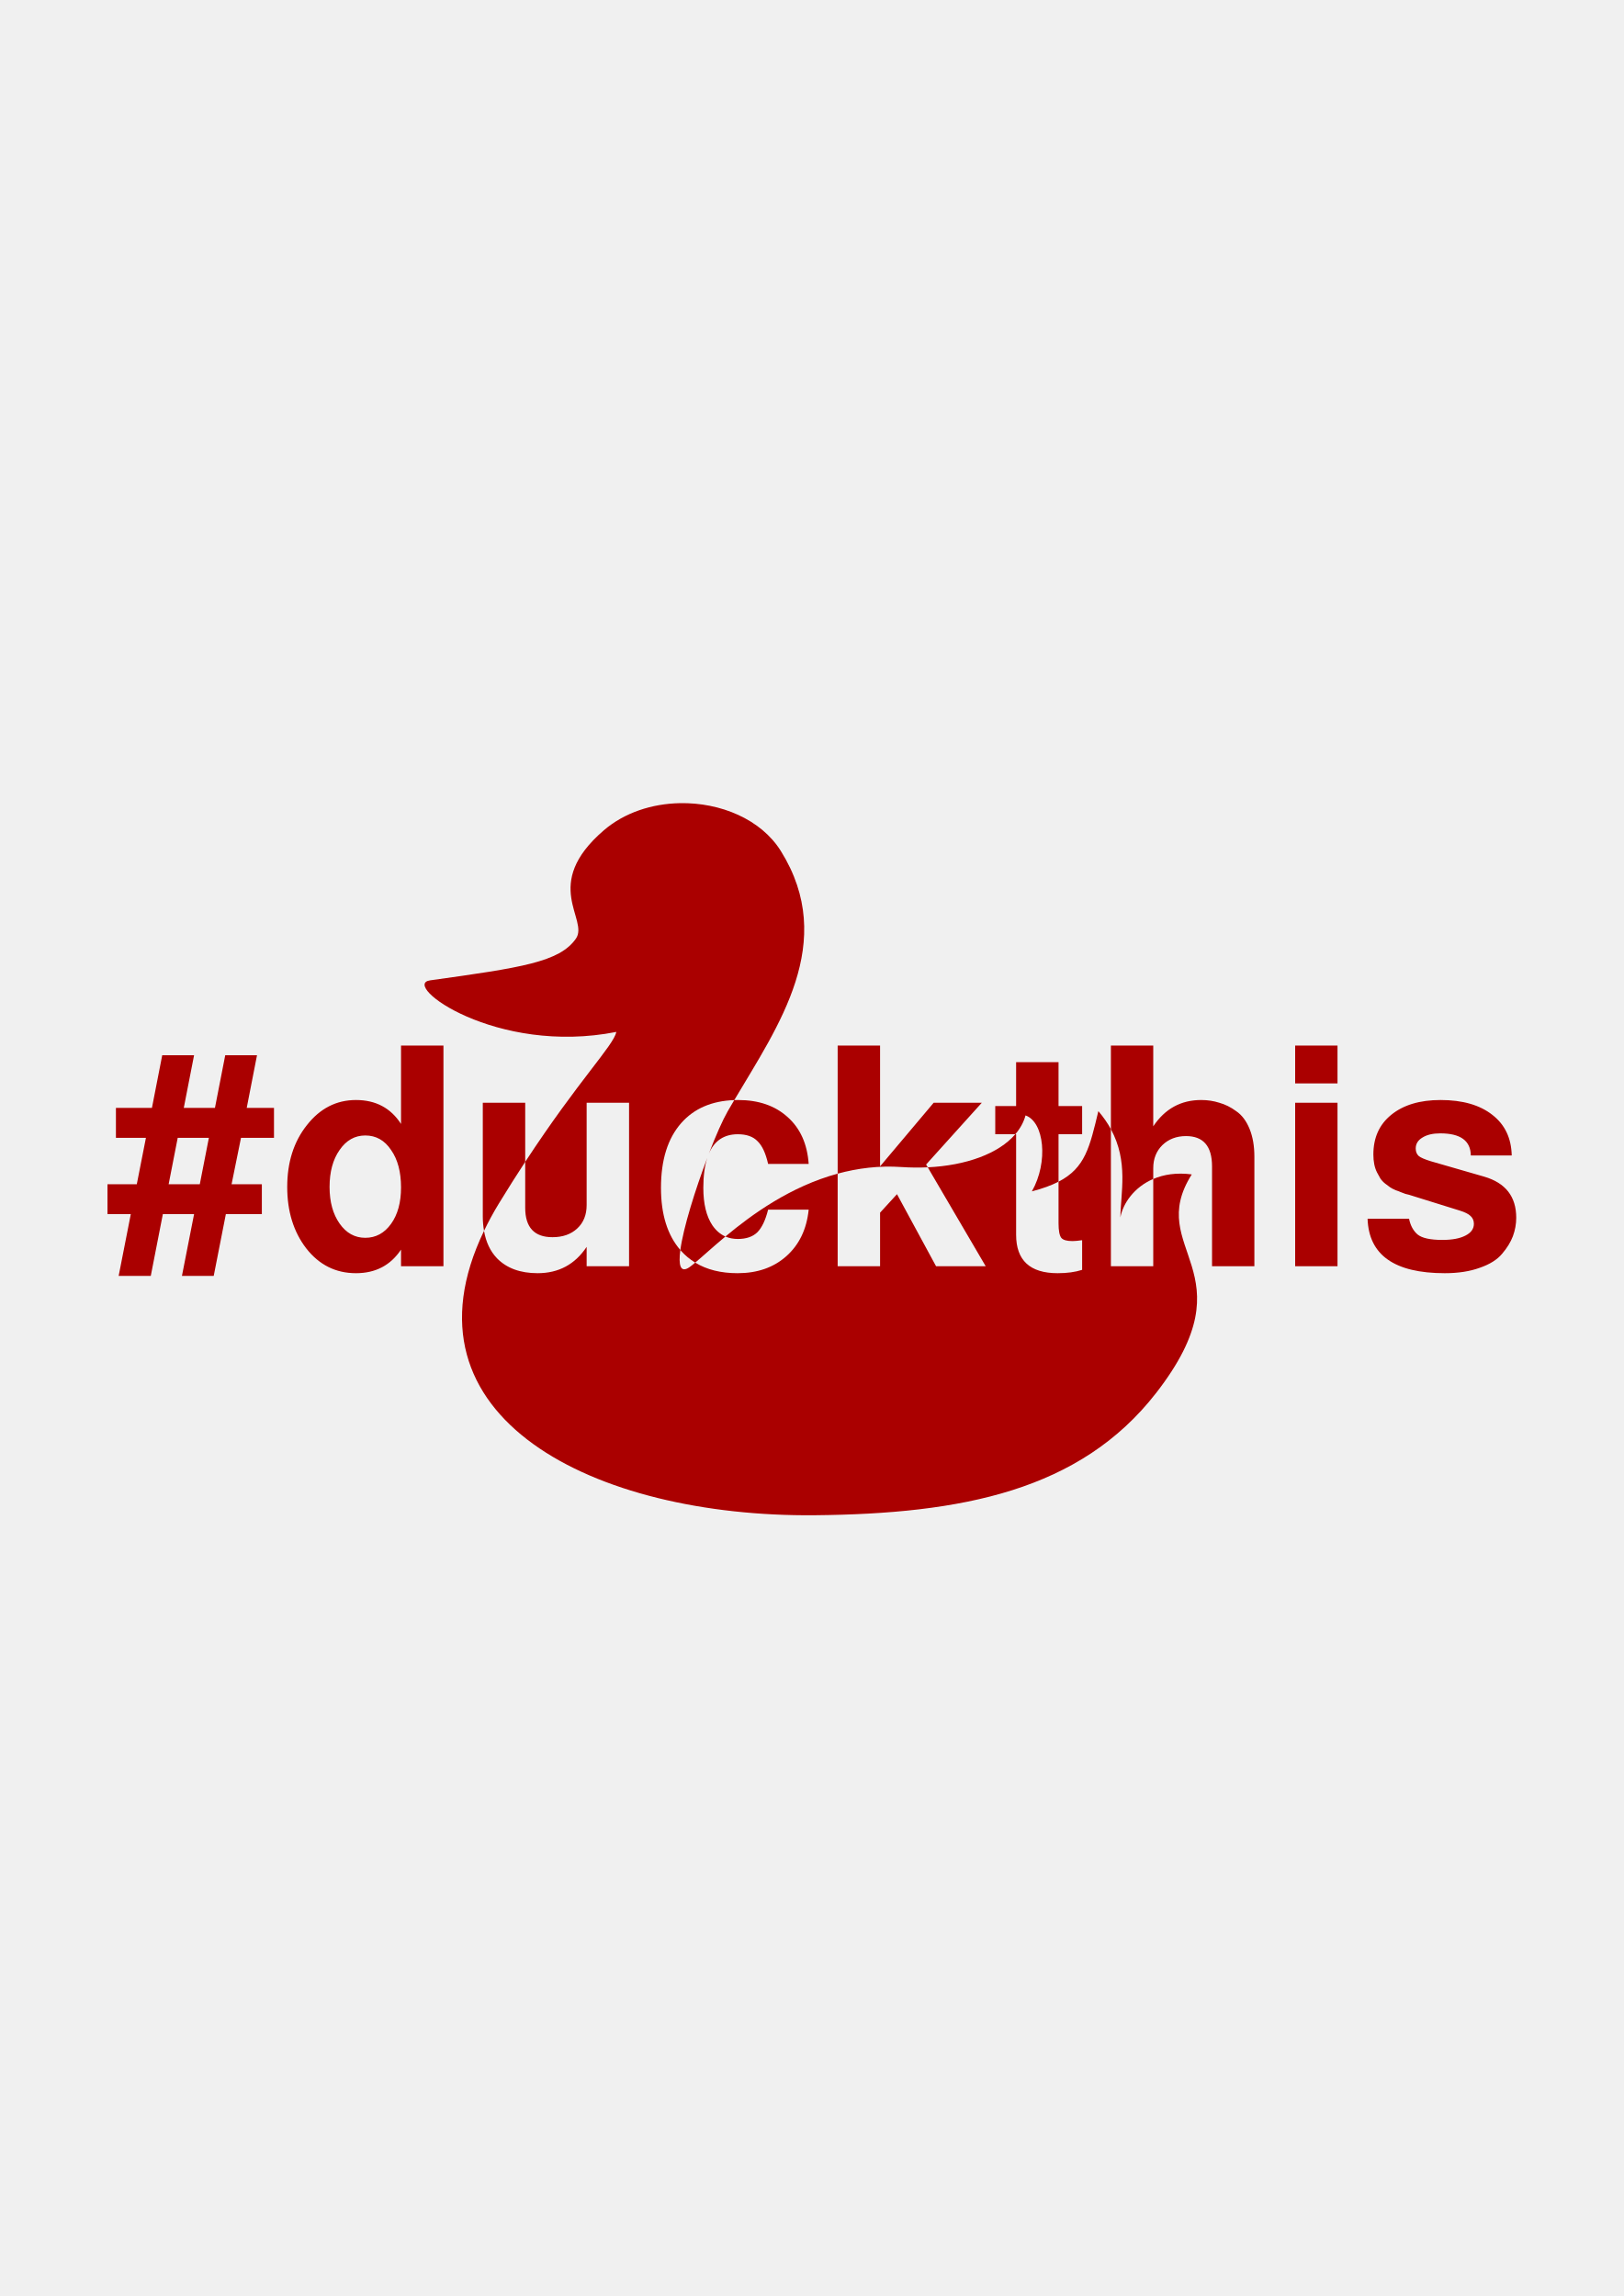
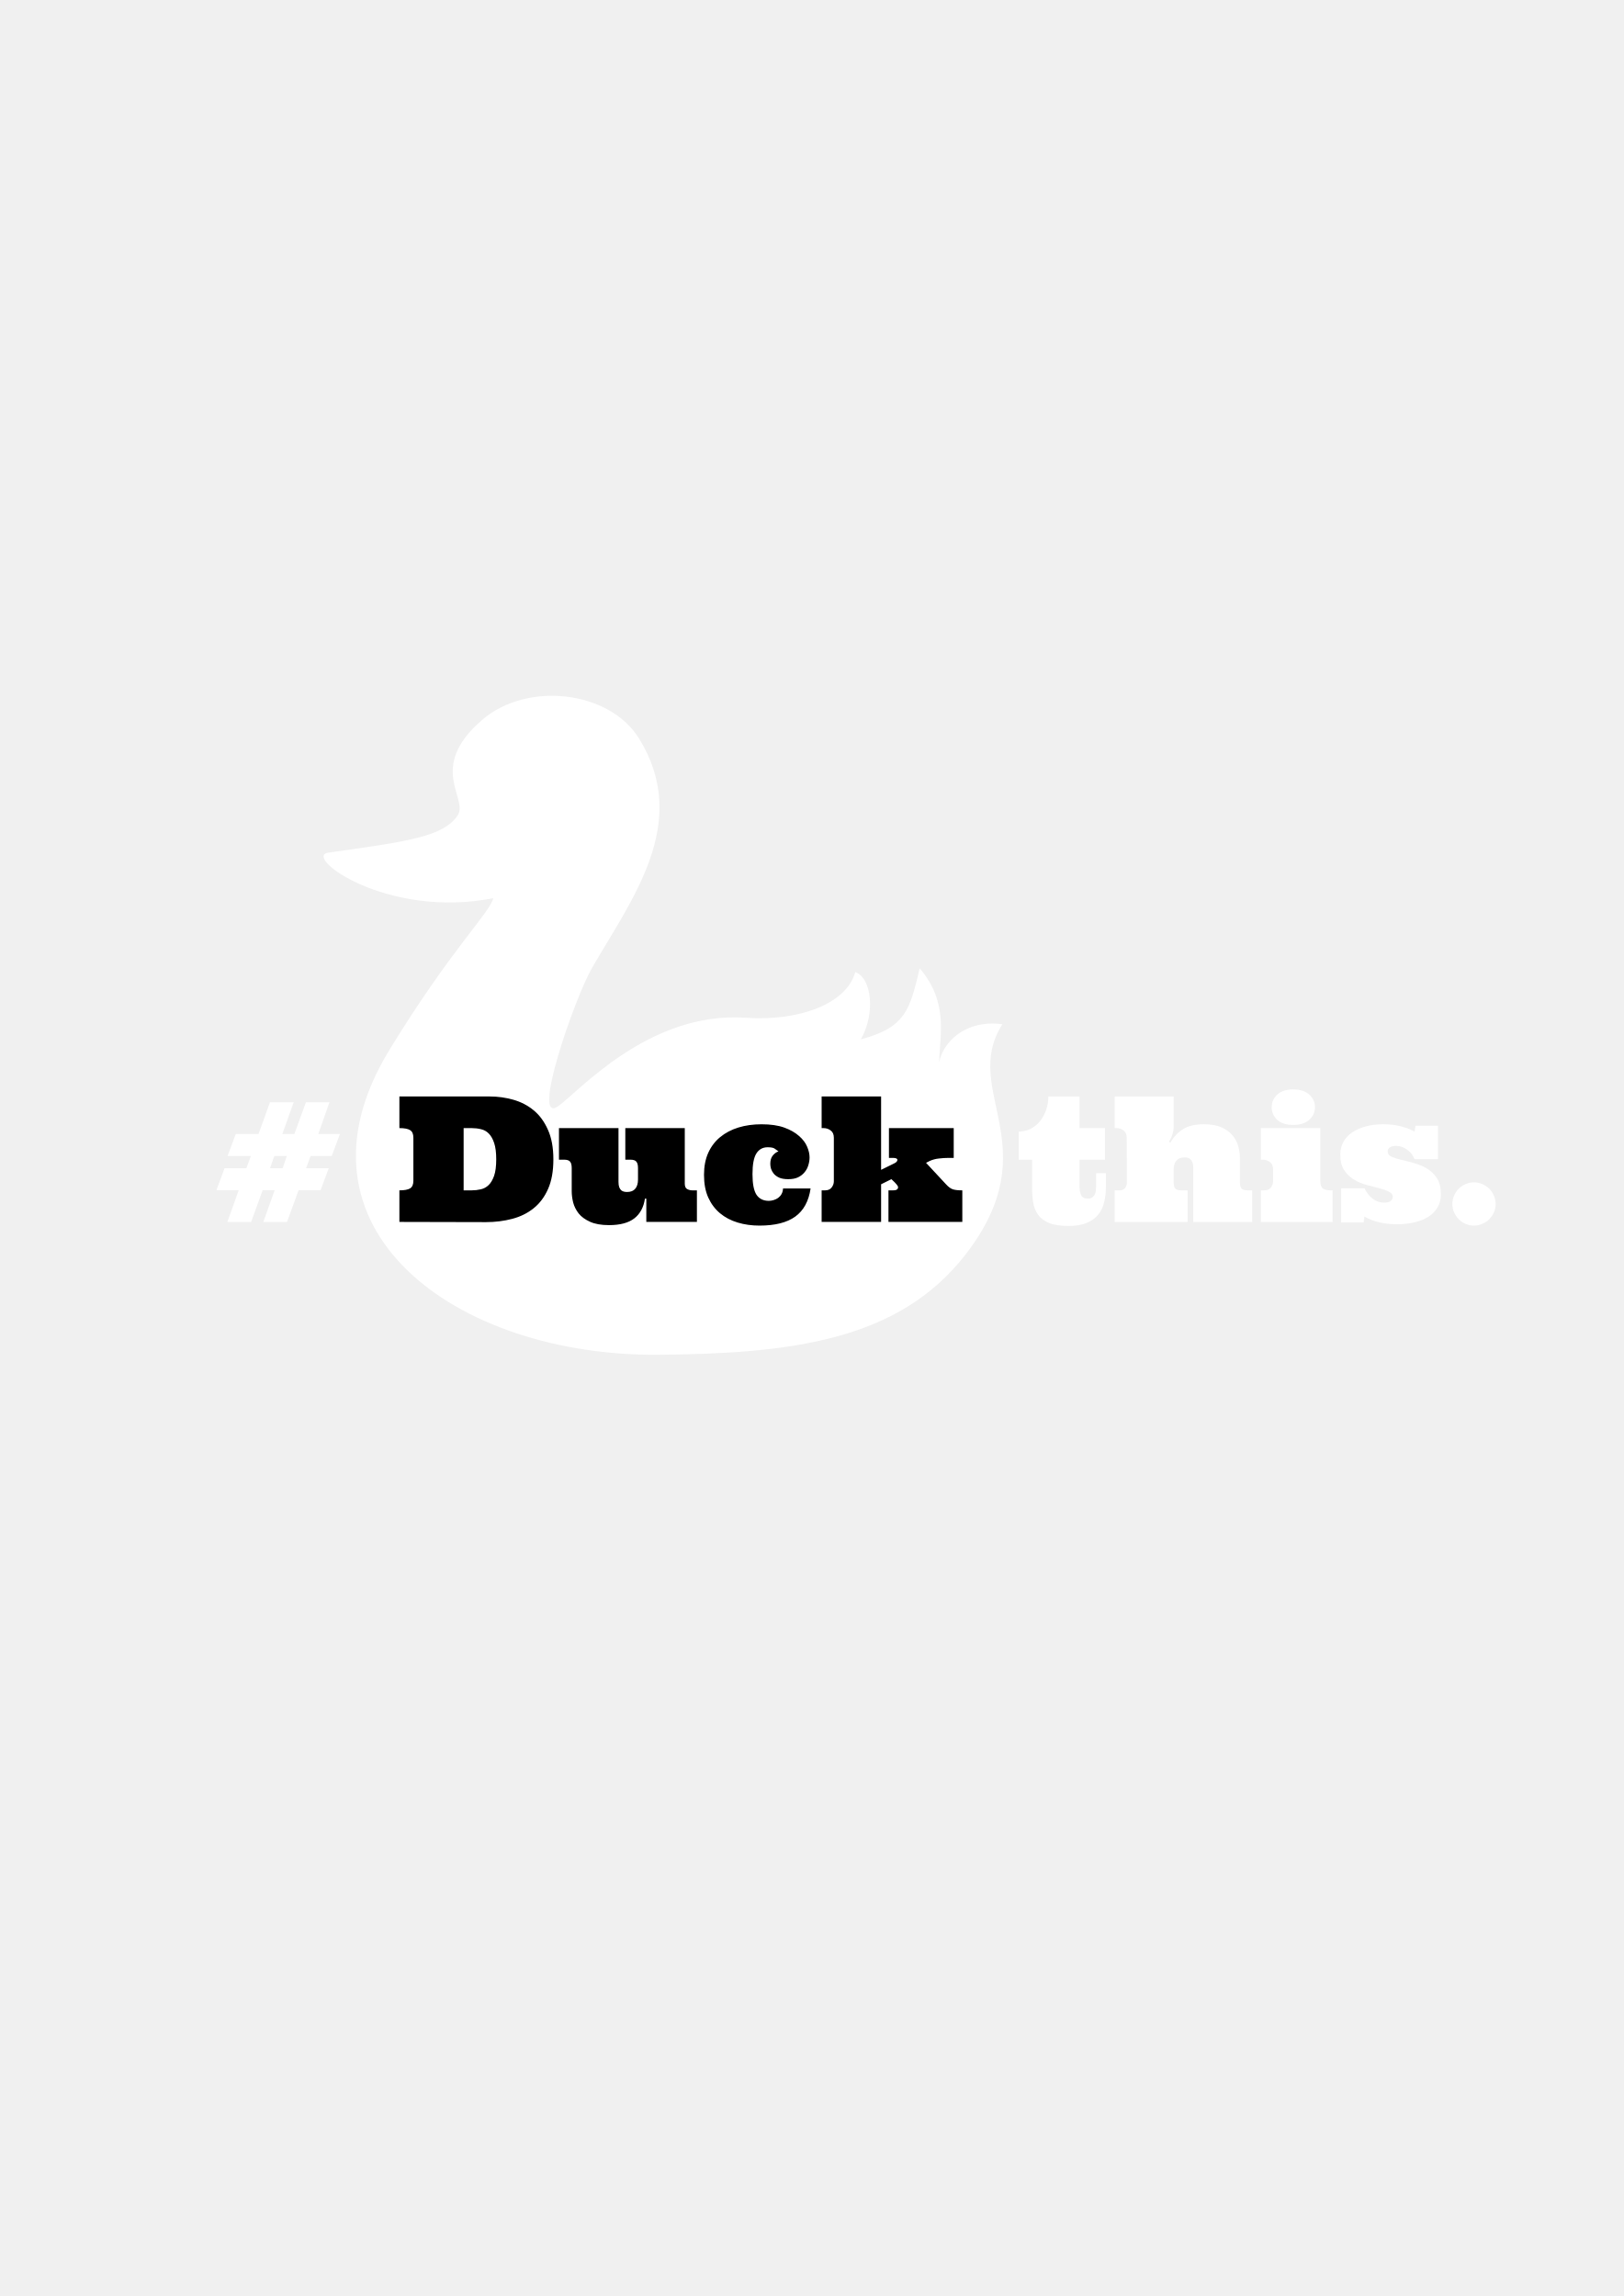
<svg xmlns="http://www.w3.org/2000/svg" width="744.094" height="1052.362" id="svg2" version="1.1">
  <defs id="defs4" />
  <g id="layer1">
-     <path style="fill:#aa0000;stroke:none" d="m 311.531,368.125 c -12.692,0.254 -25.338,4.285 -34.844,12.469 -28.901,24.882 -6.603,40.841 -12.781,49.656 -7.525,10.737 -25.007,13.259 -66.812,19.094 -13.696,1.912 30.254,34.536 85.375,23.625 -1.436,6.462 -16.937,21.637 -41.781,59.562 l 0,21.062 c -3e-5,8.973 4.174,13.469 12.5,13.469 4.718,10e-6 8.507,-1.349 11.375,-4.031 2.868,-2.683 4.281,-6.247 4.281,-10.688 l 0,-46.906 19.438,0 0,74.938 -19.438,0 0,-8.875 c -5.365,8.048 -12.848,12.062 -22.469,12.062 -7.956,0 -14.153,-2.28 -18.594,-6.812 -3.115,-3.248 -5.086,-7.446 -5.969,-12.594 -41.193,85.676 50.633,131.311 151.625,130.344 67.311,-0.645 121.548,-11.234 156.357,-56.004 43.733,-56.248 -5.605,-65.557 16.362,-100.214 -6.976,-0.927 -12.863,0.041 -17.656,2.094 l 0,40 -19.406,0 0,-62.812 c -1.487,-2.737 -3.379,-5.512 -5.75,-8.281 -3.961,16.491 -6,26.025 -18.25,32.344 l 0,19.031 c -3e-5,3.33 0.417,5.577 1.25,6.688 0.833,1.018 2.535,1.5 5.125,1.5 1.018,10e-6 2.495,-0.129 4.438,-0.406 l 0,13.594 c -3.145,1.018 -6.871,1.531 -11.219,1.531 -12.673,0 -19.031,-5.877 -19.031,-17.625 l 0,-46.062 -0.375,0 c -7.597,8.862 -22.533,14.324 -40.125,15.156 l 26.562,45.344 -22.75,0 -17.906,-33.031 -7.75,8.469 0,24.562 -19.438,0 0,-42.438 c -21.518,5.846 -39.152,18.559 -51.438,28.812 1.716,0.752 3.604,1.125 5.688,1.125 3.793,10e-6 6.779,-0.996 8.906,-3.031 2.128,-2.128 3.766,-5.596 4.969,-10.406 l 18.594,0 c -0.925,8.973 -4.33,16.071 -10.25,21.344 -5.828,5.18 -13.278,7.781 -22.344,7.781 -7.632,0 -14.092,-1.608 -19.406,-4.844 -1.028,0.859 -1.945,1.623 -2.688,2.125 -4.125,2.788 -5.063,-0.922 -4.125,-7.906 -5.911,-6.823 -8.875,-16.303 -8.875,-28.5 -10e-6,-12.766 3.083,-22.657 9.281,-29.688 5.863,-6.651 13.979,-10.172 24.312,-10.531 20.191,-34.096 47.426,-72.305 21.344,-114.156 -9.111,-14.618 -27.762,-22.309 -46.312,-21.938 z m 13.312,160.625 c -0.268,0.626 -0.493,1.276 -0.719,1.969 0.246,-0.65 0.473,-1.331 0.719,-1.969 z" id="path3822" />
-     <path style="font-size:138.759px;font-style:normal;font-variant:normal;font-weight:normal;font-stretch:normal;line-height:125%;letter-spacing:0px;word-spacing:0px;opacity:1;fill:#aa0000;fill-opacity:1;stroke:none;font-family:Monospace;-inkscape-font-specification:Monospace" d="M 183.781 479.219 L 183.781 515.156 C 179.063 507.848 172.191 504.188 163.125 504.188 C 154.152 504.188 146.638 508.041 140.625 515.719 C 134.612 523.304 131.625 532.746 131.625 544.031 C 131.625 555.225 134.516 564.602 140.344 572.188 C 146.264 579.773 153.874 583.562 163.125 583.562 C 172.098 583.562 178.971 579.965 183.781 572.75 L 183.781 580.375 L 203.219 580.375 L 203.219 479.219 L 183.781 479.219 z M 383.875 479.219 L 383.875 537.938 C 392.994 535.46 402.792 534.187 413.188 534.906 C 417.277 535.189 421.276 535.215 425.156 535.031 L 424.406 533.75 L 449.938 505.438 L 427.875 505.438 L 403.312 534.594 L 403.312 479.219 L 383.875 479.219 z M 509.094 479.219 L 509.094 517.562 C 517.195 532.473 513.57 546.691 513.438 558 C 514.605 551.627 519.69 544.149 528.5 540.375 L 528.5 535.406 C 528.5 531.151 529.881 527.65 532.656 524.875 C 535.524 522.1 539.152 520.719 543.5 520.719 C 551.455 520.719 555.437 525.343 555.438 534.594 L 555.438 580.375 L 574.844 580.375 L 574.844 530.156 C 574.844 525.253 574.105 520.983 572.625 517.375 C 571.145 513.767 569.121 511.07 566.531 509.312 C 564.034 507.462 561.433 506.178 558.75 505.438 C 556.16 504.605 553.398 504.188 550.438 504.188 C 541.187 504.188 533.865 508.202 528.5 516.25 L 528.5 479.219 L 509.094 479.219 z M 593.531 479.219 L 593.531 496.562 L 612.938 496.562 L 612.938 479.219 L 593.531 479.219 z M 74.344 483.656 L 69.625 507.812 L 53.125 507.812 L 53.125 521.531 L 66.875 521.531 L 62.688 542.781 L 49.25 542.781 L 49.25 556.5 L 59.938 556.5 L 54.375 584.812 L 69.094 584.812 L 74.625 556.5 L 88.938 556.5 L 83.375 584.812 L 97.938 584.812 L 103.5 556.5 L 120 556.5 L 120 542.781 L 106.125 542.781 L 110.438 521.531 L 125.562 521.531 L 125.562 507.812 L 113.062 507.812 L 117.781 483.656 L 103.219 483.656 L 98.5 507.812 L 84.219 507.812 L 88.938 483.656 L 74.344 483.656 z M 465.656 486.844 L 465.656 506.969 L 456.094 506.969 L 456.094 519.875 L 465.281 519.875 C 467.508 517.277 469.118 514.396 469.969 511.25 C 478.526 514.246 480.532 532.607 472.875 546.062 C 477.839 544.762 481.822 543.313 485.094 541.625 L 485.094 519.875 L 495.906 519.875 L 495.906 506.969 L 485.094 506.969 L 485.094 486.844 L 465.656 486.844 z M 338.281 504.188 C 337.677 504.188 337.09 504.198 336.5 504.219 C 335.463 505.969 334.429 507.709 333.438 509.438 C 331.197 513.346 328.04 520.458 324.844 528.75 C 327.374 522.849 331.794 519.875 338.125 519.875 C 342.103 519.875 345.121 520.935 347.156 523.062 C 349.284 525.098 350.89 528.566 352 533.469 L 370.594 533.469 C 369.946 524.311 366.734 517.149 360.906 511.969 C 355.171 506.788 347.624 504.188 338.281 504.188 z M 660.156 504.188 C 650.628 504.188 643.082 506.467 637.531 511 C 632.073 515.44 629.375 521.478 629.375 529.156 C 629.375 530.729 629.504 532.237 629.781 533.625 C 630.059 535.013 630.476 536.234 631.031 537.344 C 631.586 538.361 632.1 539.292 632.562 540.125 C 633.118 540.958 633.856 541.76 634.781 542.5 C 635.706 543.148 636.445 543.694 637 544.156 C 637.648 544.619 638.515 545.069 639.625 545.531 C 640.735 545.901 641.474 546.19 641.844 546.375 C 642.306 546.56 643.045 546.849 644.062 547.219 C 645.08 547.496 645.626 547.625 645.719 547.625 L 668.906 554.844 C 671.311 555.584 672.981 556.419 673.906 557.344 C 674.924 558.269 675.437 559.457 675.438 560.938 C 675.437 563.25 674.121 565.049 671.531 566.344 C 669.034 567.639 665.533 568.313 661 568.312 C 655.45 568.313 651.66 567.478 649.625 565.812 C 647.682 564.147 646.366 561.739 645.719 558.594 L 626.719 558.594 C 627.274 575.245 639.06 583.562 662.094 583.562 C 668.292 583.562 673.655 582.728 678.188 581.062 C 682.72 579.49 686.124 577.37 688.344 574.688 C 690.656 572.005 692.295 569.308 693.312 566.625 C 694.33 563.85 694.844 561.024 694.844 558.156 C 694.844 548.443 689.962 542.18 680.156 539.312 L 655.594 532.219 C 652.911 531.386 651.113 530.615 650.188 529.875 C 649.262 529.043 648.781 527.886 648.781 526.406 C 648.781 524.279 649.809 522.609 651.844 521.406 C 653.879 520.111 656.608 519.469 660.031 519.469 C 669.282 519.469 673.939 522.841 674.031 529.594 L 692.781 529.594 C 692.596 521.638 689.642 515.44 683.906 511 C 678.171 506.467 670.239 504.188 660.156 504.188 z M 221.25 505.438 L 221.25 557.625 C 221.25 559.959 221.463 562.12 221.812 564.156 C 223.78 560.065 225.999 555.92 228.562 551.719 C 232.822 544.737 236.857 538.378 240.688 532.531 L 240.688 505.438 L 221.25 505.438 z M 593.531 505.438 L 593.531 580.375 L 612.938 580.375 L 612.938 505.438 L 593.531 505.438 z M 167.406 520.438 C 172.309 520.438 176.259 522.654 179.219 527.094 C 182.271 531.442 183.781 537.158 183.781 544.281 C 183.781 551.127 182.271 556.682 179.219 560.938 C 176.166 565.193 172.217 567.344 167.406 567.344 C 162.596 567.344 158.678 565.16 155.625 560.812 C 152.572 556.465 151.031 550.877 151.031 544.031 C 151.031 537.093 152.572 531.442 155.625 527.094 C 158.678 522.654 162.596 520.438 167.406 520.438 z M 81.438 521.531 L 95.719 521.531 L 91.562 542.781 L 77.281 542.781 L 81.438 521.531 z M 324.125 530.719 C 318.64 545.212 313.165 562.631 311.781 572.938 C 311.878 573.049 311.964 573.171 312.062 573.281 C 313.999 575.42 316.178 577.248 318.594 578.719 C 321.857 575.992 326.515 571.693 332.438 566.75 C 330.116 565.733 328.118 564.019 326.469 561.625 C 323.694 557.462 322.312 551.746 322.312 544.438 C 322.312 538.936 322.935 534.372 324.125 530.719 z " id="text2985" />
+     <path id="path3040" d="m 209.634,373.905 c 5.466,-7.799 -14.246,-21.932 11.323,-43.946 20.701,-17.823 58.224,-13.398 71.799,8.384 24.26,38.927 -3.658,74.277 -21.613,105.598 -7.832,13.662 -27.932,71.579 -15.512,63.185 8.899,-6.014 41.422,-43.732 86.079,-40.64 24.832,1.719 46.337,-6.571 50.222,-20.941 7.57,2.651 9.357,18.916 2.582,30.821 20.831,-5.46 22.516,-14.059 26.956,-32.546 13.527,15.798 9.066,31.255 8.927,43.096 1.595,-8.706 11.431,-19.772 28.947,-17.444 -19.433,30.661 21.684,55.945 -17.007,105.707 -30.796,39.609 -80.672,45.196 -140.223,45.767 -93.614,0.896 -173.494,-58.032 -123.734,-139.59 28.211,-46.238 46.205,-63.076 47.671,-69.674 -48.766,9.653 -87.649,-19.194 -75.532,-20.886 36.985,-5.162 52.457,-7.392 59.114,-16.891 z" style="fill:#ffffff;stroke:none;opacity:1" />
+     <path id="path3764" style="font-size:79.952px;font-style:normal;font-variant:normal;font-weight:normal;font-stretch:normal;line-height:125%;letter-spacing:0px;word-spacing:0px;opacity:1;fill:#ffffff;fill-opacity:1;stroke:none;font-family:Ultra;-inkscape-font-specification:Ultra" d="m 134.575,505.227 -5.192,14.561 5.504,0 5.309,-14.561 10.775,0 -5.114,14.561 9.916,0 -3.748,10.072 -9.682,0 -2.069,5.583 10.384,0 -3.748,10.072 -10.072,0 -5.309,14.561 -10.853,0 5.192,-14.561 -5.504,0 -5.27,14.561 -10.892,0 5.192,-14.561 -10.228,0 3.748,-10.072 9.994,0 2.069,-5.583 -10.697,0 3.748,-10.072 10.423,0 5.27,-14.561 10.853,0 m -10.853,30.216 5.817,0 1.913,-5.583 -5.739,0 -1.991,5.583" />
+     <path style="font-size:79.952px;font-style:normal;font-variant:normal;font-weight:normal;font-stretch:normal;line-height:125%;letter-spacing:0px;word-spacing:0px;opacity:1;fill:#000000;fill-opacity:1;stroke:none;font-family:Ultra;-inkscape-font-specification:Ultra" d="M 183.031 502.562 L 183.031 517.062 C 185.322 517.063 186.949 517.375 187.938 518 C 188.926 518.599 189.437 519.751 189.438 521.469 L 189.438 541.219 C 189.437 542.91 188.926 544.063 187.938 544.688 C 186.949 545.286 185.322 545.594 183.031 545.594 L 183.031 560.062 L 222.75 560.156 C 226.966 560.156 230.971 559.645 234.719 558.656 C 238.466 557.667 241.715 556.082 244.5 553.844 C 247.311 551.606 249.543 548.638 251.156 544.969 C 252.796 541.299 253.594 536.762 253.594 531.375 C 253.594 525.988 252.759 521.482 251.094 517.812 C 249.454 514.117 247.295 511.145 244.562 508.906 C 241.856 506.668 238.737 505.052 235.25 504.062 C 231.762 503.074 228.159 502.563 224.438 502.562 L 183.031 502.562 z M 376.531 502.562 L 376.531 517.062 L 377.406 517.062 C 378.655 517.063 379.751 517.428 380.688 518.156 C 381.65 518.859 382.125 519.959 382.125 521.469 L 382.125 541.469 C 382.125 542.484 381.77 543.428 381.094 544.312 C 380.443 545.171 379.442 545.594 378.062 545.594 L 376.531 545.594 L 376.531 560.062 L 403.781 560.062 L 403.781 542.812 L 408.5 540.469 C 409.671 541.536 410.49 542.36 410.906 542.906 C 411.349 543.427 411.562 543.844 411.562 544.156 C 411.562 544.599 411.401 544.927 411.062 545.188 C 410.75 545.448 410.124 545.594 409.188 545.594 L 407.156 545.594 L 407.156 560.062 L 441 560.062 L 441 545.594 C 439.126 545.594 437.676 545.437 436.688 545.125 C 435.698 544.813 434.65 544.036 433.531 542.812 L 424.375 532.969 L 426.125 532.094 C 427.4 531.521 428.766 531.156 430.25 531 C 431.759 530.818 433.225 530.719 434.656 530.719 L 437.062 530.719 L 437.062 517.062 L 407.375 517.062 L 407.375 530.719 L 409.188 530.719 C 410.567 530.719 411.25 531.037 411.25 531.688 C 411.25 531.948 411.099 532.25 410.812 532.562 C 410.552 532.849 409.973 533.177 409.062 533.594 L 403.781 536.188 L 403.781 502.562 L 376.531 502.562 z M 349 515.312 C 345.148 515.313 341.633 515.792 338.406 516.781 C 335.205 517.77 332.4 519.236 330.031 521.188 C 327.689 523.113 325.864 525.517 324.562 528.406 C 323.261 531.295 322.625 534.674 322.625 538.5 C 322.625 542.508 323.261 545.96 324.562 548.875 C 325.864 551.764 327.678 554.168 329.969 556.094 C 332.259 557.994 334.934 559.407 338.031 560.344 C 341.128 561.281 344.466 561.75 348.031 561.75 C 355.136 561.75 360.612 560.384 364.438 557.625 C 368.289 554.84 370.636 550.523 371.469 544.719 L 358.844 544.719 C 358.792 545.682 358.573 546.553 358.156 547.281 C 357.766 547.984 357.25 548.563 356.625 549.031 C 356.026 549.474 355.348 549.797 354.594 550.031 C 353.839 550.265 353.104 550.406 352.375 550.406 C 349.824 550.406 347.937 549.473 346.688 547.625 C 345.464 545.751 344.844 542.612 344.844 538.188 C 344.844 533.763 345.428 530.587 346.625 528.688 C 347.822 526.788 349.543 525.844 351.781 525.844 C 353.343 525.844 354.427 526.052 355 526.469 C 355.599 526.859 356.177 527.276 356.75 527.719 C 355.761 528.083 354.88 528.719 354.125 529.656 C 353.37 530.593 353 531.85 353 533.438 C 353 534.14 353.109 534.912 353.344 535.719 C 353.604 536.5 354.021 537.24 354.594 537.969 C 355.192 538.671 356.027 539.287 357.094 539.781 C 358.161 540.25 359.558 540.469 361.25 540.469 C 363.02 540.469 364.495 540.198 365.719 539.625 C 366.942 539.026 367.938 538.244 368.719 537.281 C 369.526 536.318 370.099 535.234 370.438 534.062 C 370.802 532.891 371 531.723 371 530.5 C 371 528.965 370.63 527.306 369.875 525.562 C 369.146 523.793 367.9 522.166 366.156 520.656 C 364.438 519.121 362.186 517.828 359.375 516.812 C 356.564 515.798 353.086 515.313 349 515.312 z M 212.469 517.062 L 216.125 517.062 C 217.608 517.063 219.027 517.224 220.406 517.562 C 221.812 517.875 223.011 518.548 224 519.562 C 225.015 520.578 225.844 522.038 226.469 523.938 C 227.093 525.811 227.406 528.278 227.406 531.375 C 227.406 534.524 227.088 537.032 226.438 538.906 C 225.787 540.754 224.947 542.199 223.906 543.188 C 222.891 544.177 221.692 544.813 220.312 545.125 C 218.959 545.437 217.556 545.594 216.125 545.594 L 212.469 545.594 L 212.469 517.062 z M 256.156 517.062 L 256.156 531.531 L 258.469 531.531 C 259.848 531.531 260.782 531.839 261.25 532.438 C 261.744 533.01 262 533.996 262 535.375 L 262 546.031 C 262 547.619 262.214 549.303 262.656 551.125 C 263.125 552.921 263.964 554.626 265.188 556.188 C 266.411 557.723 268.168 558.985 270.406 560 C 272.644 561.015 275.528 561.531 279.094 561.531 C 284.169 561.531 288.033 560.494 290.688 558.438 C 293.342 556.381 294.964 553.357 295.562 549.375 L 296.188 549.375 L 296.188 560.062 L 319.375 560.062 L 319.375 545.594 L 317.312 545.594 C 316.402 545.594 315.572 545.385 314.844 544.969 C 314.141 544.552 313.812 543.718 313.812 542.469 L 313.812 517.062 L 286.562 517.062 L 286.562 531.531 L 288.844 531.531 C 290.223 531.531 291.156 531.839 291.625 532.438 C 292.119 533.01 292.375 533.996 292.375 535.375 L 292.375 540.625 C 292.375 542.447 291.958 543.855 291.125 544.844 C 290.318 545.833 289.061 546.344 287.344 546.344 C 286.927 546.344 286.463 546.292 285.969 546.188 C 285.5 546.083 285.078 545.875 284.688 545.562 C 284.323 545.224 284.015 544.755 283.781 544.156 C 283.547 543.532 283.437 542.703 283.438 541.688 L 283.438 517.062 L 256.156 517.062 z " id="path3766" />
+     <path id="path3774" style="font-size:79.952px;font-style:normal;font-variant:normal;font-weight:normal;font-stretch:normal;line-height:125%;letter-spacing:0px;word-spacing:0px;opacity:1;fill:#ffffff;fill-opacity:1;stroke:none;font-family:Ultra;-inkscape-font-specification:Ultra" d="m 494.709,502.572 0,14.483 11.673,0 0,14.483 -11.673,0 0,11.985 c -3e-5,1.718 0.234,3.123 0.703,4.216 0.494,1.093 1.496,1.64 3.006,1.64 0.833,10e-6 1.496,-0.156 1.991,-0.468 0.52,-0.338 0.924,-0.768 1.21,-1.288 0.312,-0.547 0.507,-1.158 0.586,-1.835 0.078,-0.703 0.117,-1.457 0.117,-2.264 l 0,-5.817 4.489,0 0,6.285 c -4e-5,2.525 -0.273,4.88 -0.82,7.066 -0.521,2.186 -1.431,4.073 -2.733,5.661 -1.275,1.588 -3.019,2.85 -5.231,3.787 -2.212,0.937 -4.997,1.405 -8.354,1.405 -3.722,0 -6.689,-0.455 -8.901,-1.366 -2.212,-0.911 -3.891,-2.16 -5.036,-3.748 -1.145,-1.588 -1.9,-3.474 -2.264,-5.661 -0.338,-2.186 -0.508,-4.568 -0.508,-7.144 l 0,-12.453 -6.129,0 0,-12.883 c 1.952,4e-5 3.761,-0.416 5.426,-1.249 1.692,-0.859 3.136,-2.03 4.333,-3.514 1.223,-1.509 2.16,-3.227 2.811,-5.153 0.677,-1.926 1.015,-3.982 1.015,-6.168 l 14.288,0" />
+     <path id="path3776" style="font-size:79.952px;font-style:normal;font-variant:normal;font-weight:normal;font-stretch:normal;line-height:125%;letter-spacing:0px;word-spacing:0px;opacity:1;fill:#ffffff;fill-opacity:1;stroke:none;font-family:Ultra;-inkscape-font-specification:Ultra" d="m 551.666,515.299 c 3.435,5e-5 6.22,0.508 8.354,1.523 2.16,1.015 3.839,2.303 5.036,3.865 1.223,1.536 2.056,3.214 2.498,5.036 0.442,1.796 0.664,3.487 0.664,5.075 l 0,10.97 c -6e-5,1.379 0.234,2.368 0.703,2.967 0.494,0.573 1.431,0.859 2.811,0.859 l 2.108,0 0,14.483 -27.015,0 0,-24.946 c -4e-5,-1.015 -0.13,-1.822 -0.39,-2.42 -0.234,-0.625 -0.547,-1.093 -0.937,-1.405 -0.364,-0.338 -0.781,-0.56 -1.249,-0.664 -0.469,-0.104 -0.924,-0.156 -1.366,-0.156 -1.692,3e-5 -2.954,0.495 -3.787,1.483 -0.833,0.989 -1.249,2.394 -1.249,4.216 l 0,5.583 c -3e-5,1.379 0.234,2.368 0.703,2.967 0.494,0.573 1.431,0.859 2.811,0.859 l 2.889,0 0,14.483 -33.417,0 0,-14.483 2.303,0 c 1.067,2e-5 1.874,-0.338 2.42,-1.015 0.573,-0.703 0.859,-1.536 0.859,-2.498 l -0.078,-20.613 c -1e-5,-1.509 -0.481,-2.616 -1.444,-3.318 -0.937,-0.729 -2.03,-1.093 -3.279,-1.093 l -0.781,0 0,-14.483 27.015,0 0,14.483 c -3e-5,0.495 -0.156,1.353 -0.468,2.577 -0.312,1.223 -0.898,2.446 -1.757,3.67 l 0.781,0.39 c 1.405,-2.55 3.292,-4.581 5.661,-6.09 2.368,-1.535 5.569,-2.303 9.604,-2.303" />
+     <path id="path3778" style="font-size:79.952px;font-style:normal;font-variant:normal;font-weight:normal;font-stretch:normal;line-height:125%;letter-spacing:0px;word-spacing:0px;opacity:1;fill:#ffffff;fill-opacity:1;stroke:none;font-family:Ultra;-inkscape-font-specification:Ultra" d="m 605.071,517.055 0,24.321 c -3e-5,1.744 0.429,2.889 1.288,3.435 0.859,0.521 1.952,0.781 3.279,0.781 l 1.054,0 0,14.483 -32.871,0 0,-14.483 1.523,0 c 1.379,2e-5 2.394,-0.429 3.045,-1.288 0.677,-0.885 1.015,-1.835 1.015,-2.85 l 0,-5.504 c -1e-5,-1.509 -0.481,-2.616 -1.444,-3.318 -0.937,-0.729 -2.03,-1.093 -3.279,-1.093 l -0.859,0 0,-14.483 27.249,0 m -22.291,-9.604 c 0,-2.238 0.846,-4.151 2.538,-5.739 1.718,-1.588 4.151,-2.381 7.3,-2.381 3.201,6e-5 5.661,0.794 7.378,2.381 1.744,1.588 2.616,3.501 2.616,5.739 -3e-5,2.29 -0.872,4.229 -2.616,5.817 -1.718,1.562 -4.177,2.342 -7.378,2.342 -3.149,5e-5 -5.583,-0.781 -7.3,-2.342 -1.692,-1.588 -2.538,-3.526 -2.538,-5.817" />
+     <path id="path3780" style="font-size:79.952px;font-style:normal;font-variant:normal;font-weight:normal;font-stretch:normal;line-height:125%;letter-spacing:0px;word-spacing:0px;opacity:1;fill:#ffffff;fill-opacity:1;stroke:none;font-family:Ultra;-inkscape-font-specification:Ultra" d="m 658.984,531.305 -10.736,0 c -0.755,-1.874 -1.926,-3.357 -3.513,-4.45 -1.588,-1.093 -3.24,-1.64 -4.958,-1.64 -1.171,4e-5 -2.108,0.221 -2.811,0.664 -0.677,0.416 -1.015,1.054 -1.015,1.913 -2e-5,1.067 0.599,1.874 1.796,2.42 1.197,0.521 2.694,0.989 4.489,1.405 1.822,0.416 3.787,0.924 5.895,1.523 2.108,0.573 4.06,1.405 5.856,2.498 1.822,1.093 3.331,2.564 4.529,4.411 1.197,1.848 1.796,4.281 1.796,7.3 -4e-5,2.342 -0.521,4.385 -1.562,6.129 -1.041,1.744 -2.473,3.175 -4.294,4.294 -1.796,1.119 -3.917,1.952 -6.363,2.498 -2.446,0.573 -5.088,0.859 -7.925,0.859 -2.759,0 -5.374,-0.273 -7.847,-0.82 -2.446,-0.521 -4.789,-1.418 -7.027,-2.694 l -0.39,2.694 -10.306,0 0,-15.655 10.697,0 c 1.015,2.082 2.29,3.696 3.826,4.841 1.562,1.145 3.279,1.718 5.153,1.718 1.431,10e-6 2.446,-0.26 3.045,-0.781 0.625,-0.547 0.937,-1.145 0.937,-1.796 -3e-5,-1.067 -0.599,-1.887 -1.796,-2.459 -1.197,-0.599 -2.681,-1.119 -4.45,-1.562 -1.744,-0.468 -3.67,-0.976 -5.778,-1.523 -2.108,-0.573 -4.047,-1.392 -5.817,-2.459 -1.744,-1.067 -3.214,-2.498 -4.411,-4.294 -1.197,-1.822 -1.796,-4.203 -1.796,-7.144 0,-2.108 0.468,-4.034 1.405,-5.778 0.963,-1.744 2.329,-3.214 4.099,-4.411 1.77,-1.197 3.852,-2.108 6.246,-2.733 2.394,-0.651 5.023,-0.976 7.886,-0.976 3.201,5e-5 6.077,0.364 8.628,1.093 2.577,0.703 4.502,1.484 5.778,2.342 l 0.39,-2.772 10.345,0 0,15.342" />
+     <path id="path3782" style="font-size:79.952px;font-style:normal;font-variant:normal;font-weight:normal;font-stretch:normal;line-height:125%;letter-spacing:0px;word-spacing:0px;opacity:1;fill:#ffffff;fill-opacity:1;stroke:none;font-family:Ultra;-inkscape-font-specification:Ultra" d="m 665.582,551.839 c -10e-6,-1.327 0.26,-2.603 0.781,-3.826 0.547,-1.223 1.249,-2.277 2.108,-3.162 0.885,-0.885 1.926,-1.588 3.123,-2.108 1.223,-0.547 2.525,-0.82 3.904,-0.82 1.327,2e-5 2.603,0.273 3.826,0.82 1.223,0.521 2.277,1.223 3.162,2.108 0.885,0.885 1.588,1.939 2.108,3.162 0.547,1.223 0.82,2.498 0.82,3.826 -2e-5,1.379 -0.273,2.668 -0.82,3.865 -0.521,1.197 -1.223,2.238 -2.108,3.123 -0.885,0.885 -1.939,1.588 -3.162,2.108 -1.223,0.547 -2.498,0.82 -3.826,0.82 -1.379,0 -2.681,-0.273 -3.904,-0.82 -1.197,-0.521 -2.238,-1.223 -3.123,-2.108 -0.859,-0.885 -1.562,-1.926 -2.108,-3.123 -0.521,-1.197 -0.781,-2.485 -0.781,-3.865" />
  </g>
</svg>
